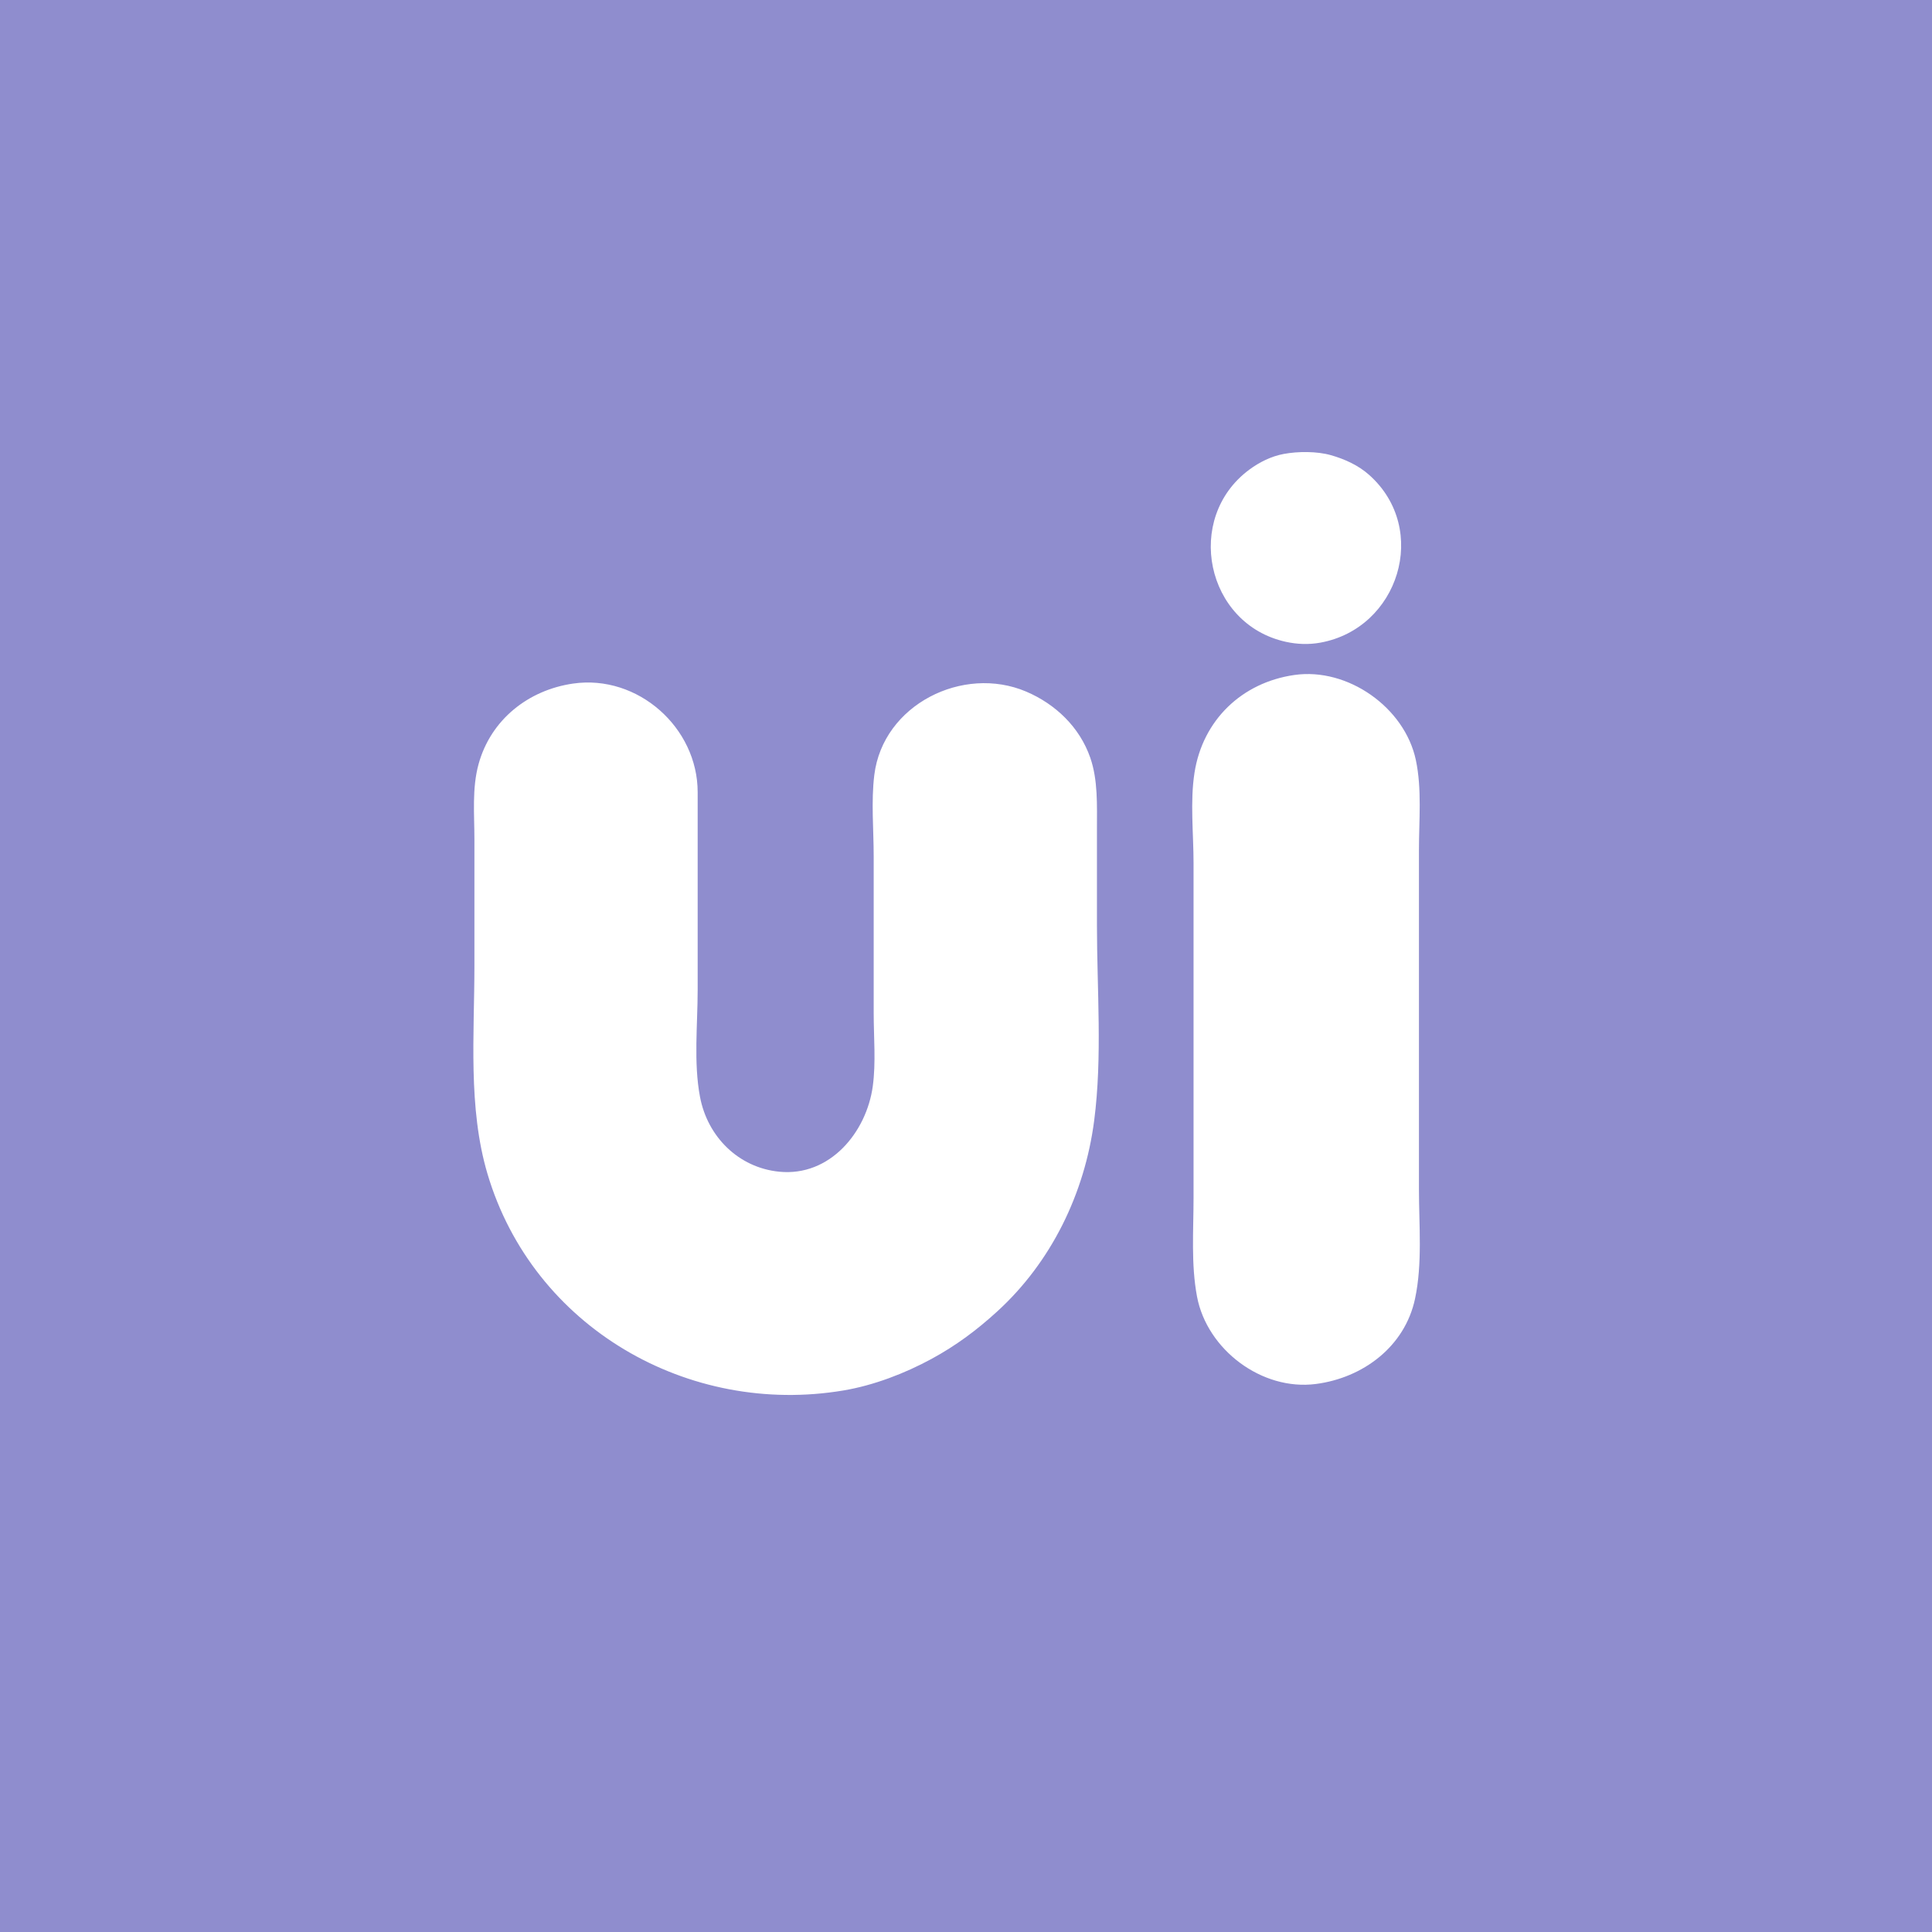
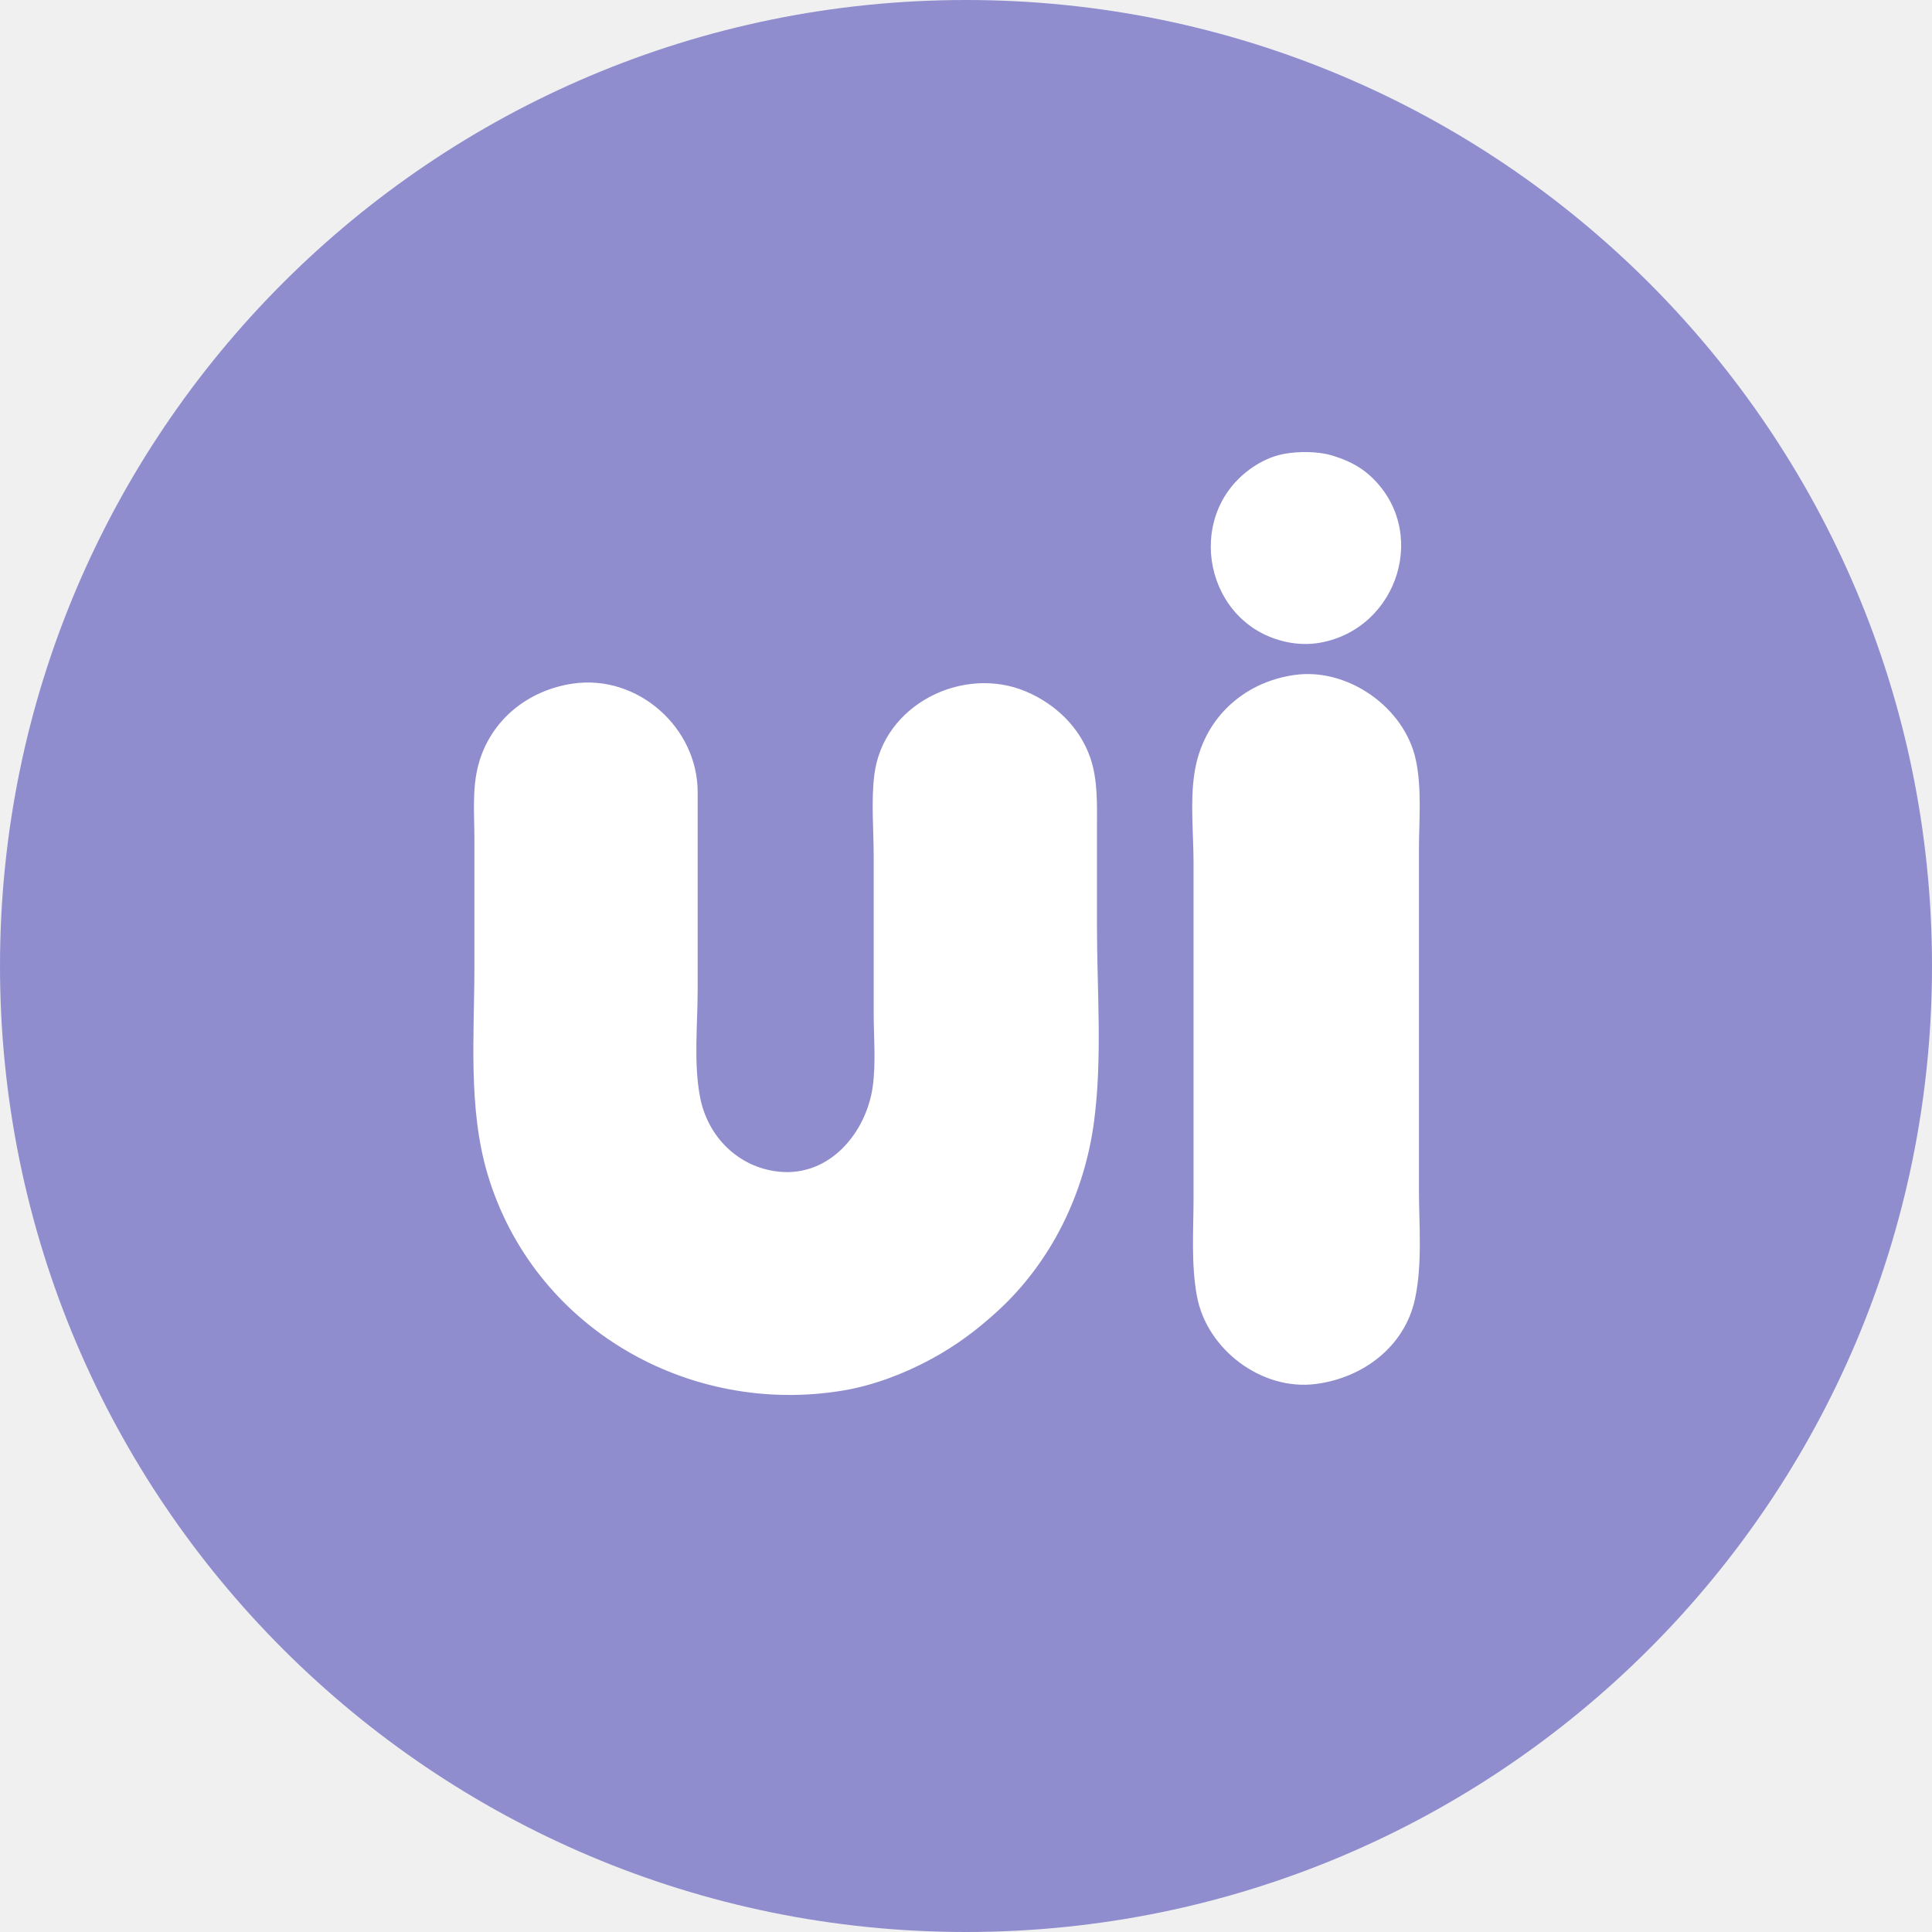
<svg xmlns="http://www.w3.org/2000/svg" width="900" height="900">
-   <path style="fill:#8f8dce; stroke:none;" d="M0 0L0 900L900 900L900 0L0 0z" />
-   <path style="fill:#ffffff; stroke:none;" d="M598 211.468C592.197 212.555 586.72 215.272 582 218.76C551.47 241.321 561.603 290.768 599 298.985C604.273 300.143 609.677 300.342 615 299.384C651.569 292.803 666.103 246.58 637.911 221.326C632.824 216.769 626.509 213.895 620 212.04C613.502 210.188 604.637 210.224 598 211.468M603 314.428C578.515 317.927 560.268 335.435 556.439 360C554.337 373.485 556 388.359 556 402L556 483L556 558C556 573.214 554.785 588.981 557.619 604C562.273 628.67 587.765 647.987 613 644.711C634.887 641.869 654.42 627.36 659.181 605C662.689 588.531 661 570.741 661 554L661 468L661 396C661 382.207 662.437 367.557 659.547 354C654.346 329.601 627.882 310.873 603 314.428M267 318.428C246.111 321.428 228.606 335.253 222.921 356C219.83 367.276 221 379.422 221 391L221 450C221 481.793 217.941 516.011 227.09 546.83C248.322 618.363 320.696 659.905 393 647.714C407.061 645.344 421.533 639.784 434 632.999C445.387 626.802 454.906 619.711 464.464 610.996C489.776 587.917 505.306 555.912 509.711 522C513.567 492.309 511 460.925 511 431L511 386C511 375.143 511.506 363.421 507.899 353C502.954 338.714 491.658 327.958 478 322.157C448.639 309.688 411.326 328.208 407.286 361C405.764 373.359 407 386.55 407 399L407 472C407 483.149 408.084 494.945 406.575 506C403.645 527.465 386.618 548.183 363 545.829C343.987 543.934 329.61 529.525 326.095 511C323.054 494.974 325 477.276 325 461L325 369C324.988 338.961 297.155 314.098 267 318.428z" />
+   <defs>
+     <pattern id="logo" x="0%" y="0%" height="100%" width="100%">
+       <path style="fill:#8f8dce; stroke:none;" d="M0 0L0 900L900 900L900 0L0 0z" />
+       <path style="fill:#ffffff; stroke:none;" d="M598 211.468C592.197 212.555 586.72 215.272 582 218.76C551.47 241.321 561.603 290.768 599 298.985C604.273 300.143 609.677 300.342 615 299.384C651.569 292.803 666.103 246.58 637.911 221.326C632.824 216.769 626.509 213.895 620 212.04C613.502 210.188 604.637 210.224 598 211.468M603 314.428C578.515 317.927 560.268 335.435 556.439 360C554.337 373.485 556 388.359 556 402L556 483L556 558C556 573.214 554.785 588.981 557.619 604C562.273 628.67 587.765 647.987 613 644.711C634.887 641.869 654.42 627.36 659.181 605C662.689 588.531 661 570.741 661 554L661 468L661 396C661 382.207 662.437 367.557 659.547 354C654.346 329.601 627.882 310.873 603 314.428M267 318.428C246.111 321.428 228.606 335.253 222.921 356C219.83 367.276 221 379.422 221 391L221 450C221 481.793 217.941 516.011 227.09 546.83C248.322 618.363 320.696 659.905 393 647.714C407.061 645.344 421.533 639.784 434 632.999C445.387 626.802 454.906 619.711 464.464 610.996C489.776 587.917 505.306 555.912 509.711 522C513.567 492.309 511 460.925 511 431L511 386C511 375.143 511.506 363.421 507.899 353C502.954 338.714 491.658 327.958 478 322.157C448.639 309.688 411.326 328.208 407.286 361C405.764 373.359 407 386.55 407 399L407 472C407 483.149 408.084 494.945 406.575 506C403.645 527.465 386.618 548.183 363 545.829C343.987 543.934 329.61 529.525 326.095 511C323.054 494.974 325 477.276 325 461L325 369C324.988 338.961 297.155 314.098 267 318.428z" />
+     </pattern>
+   </defs>
+   <circle id="sd" class="medium" cx="50%" cy="50%" r="50%" fill="url(#logo)" />
</svg>
